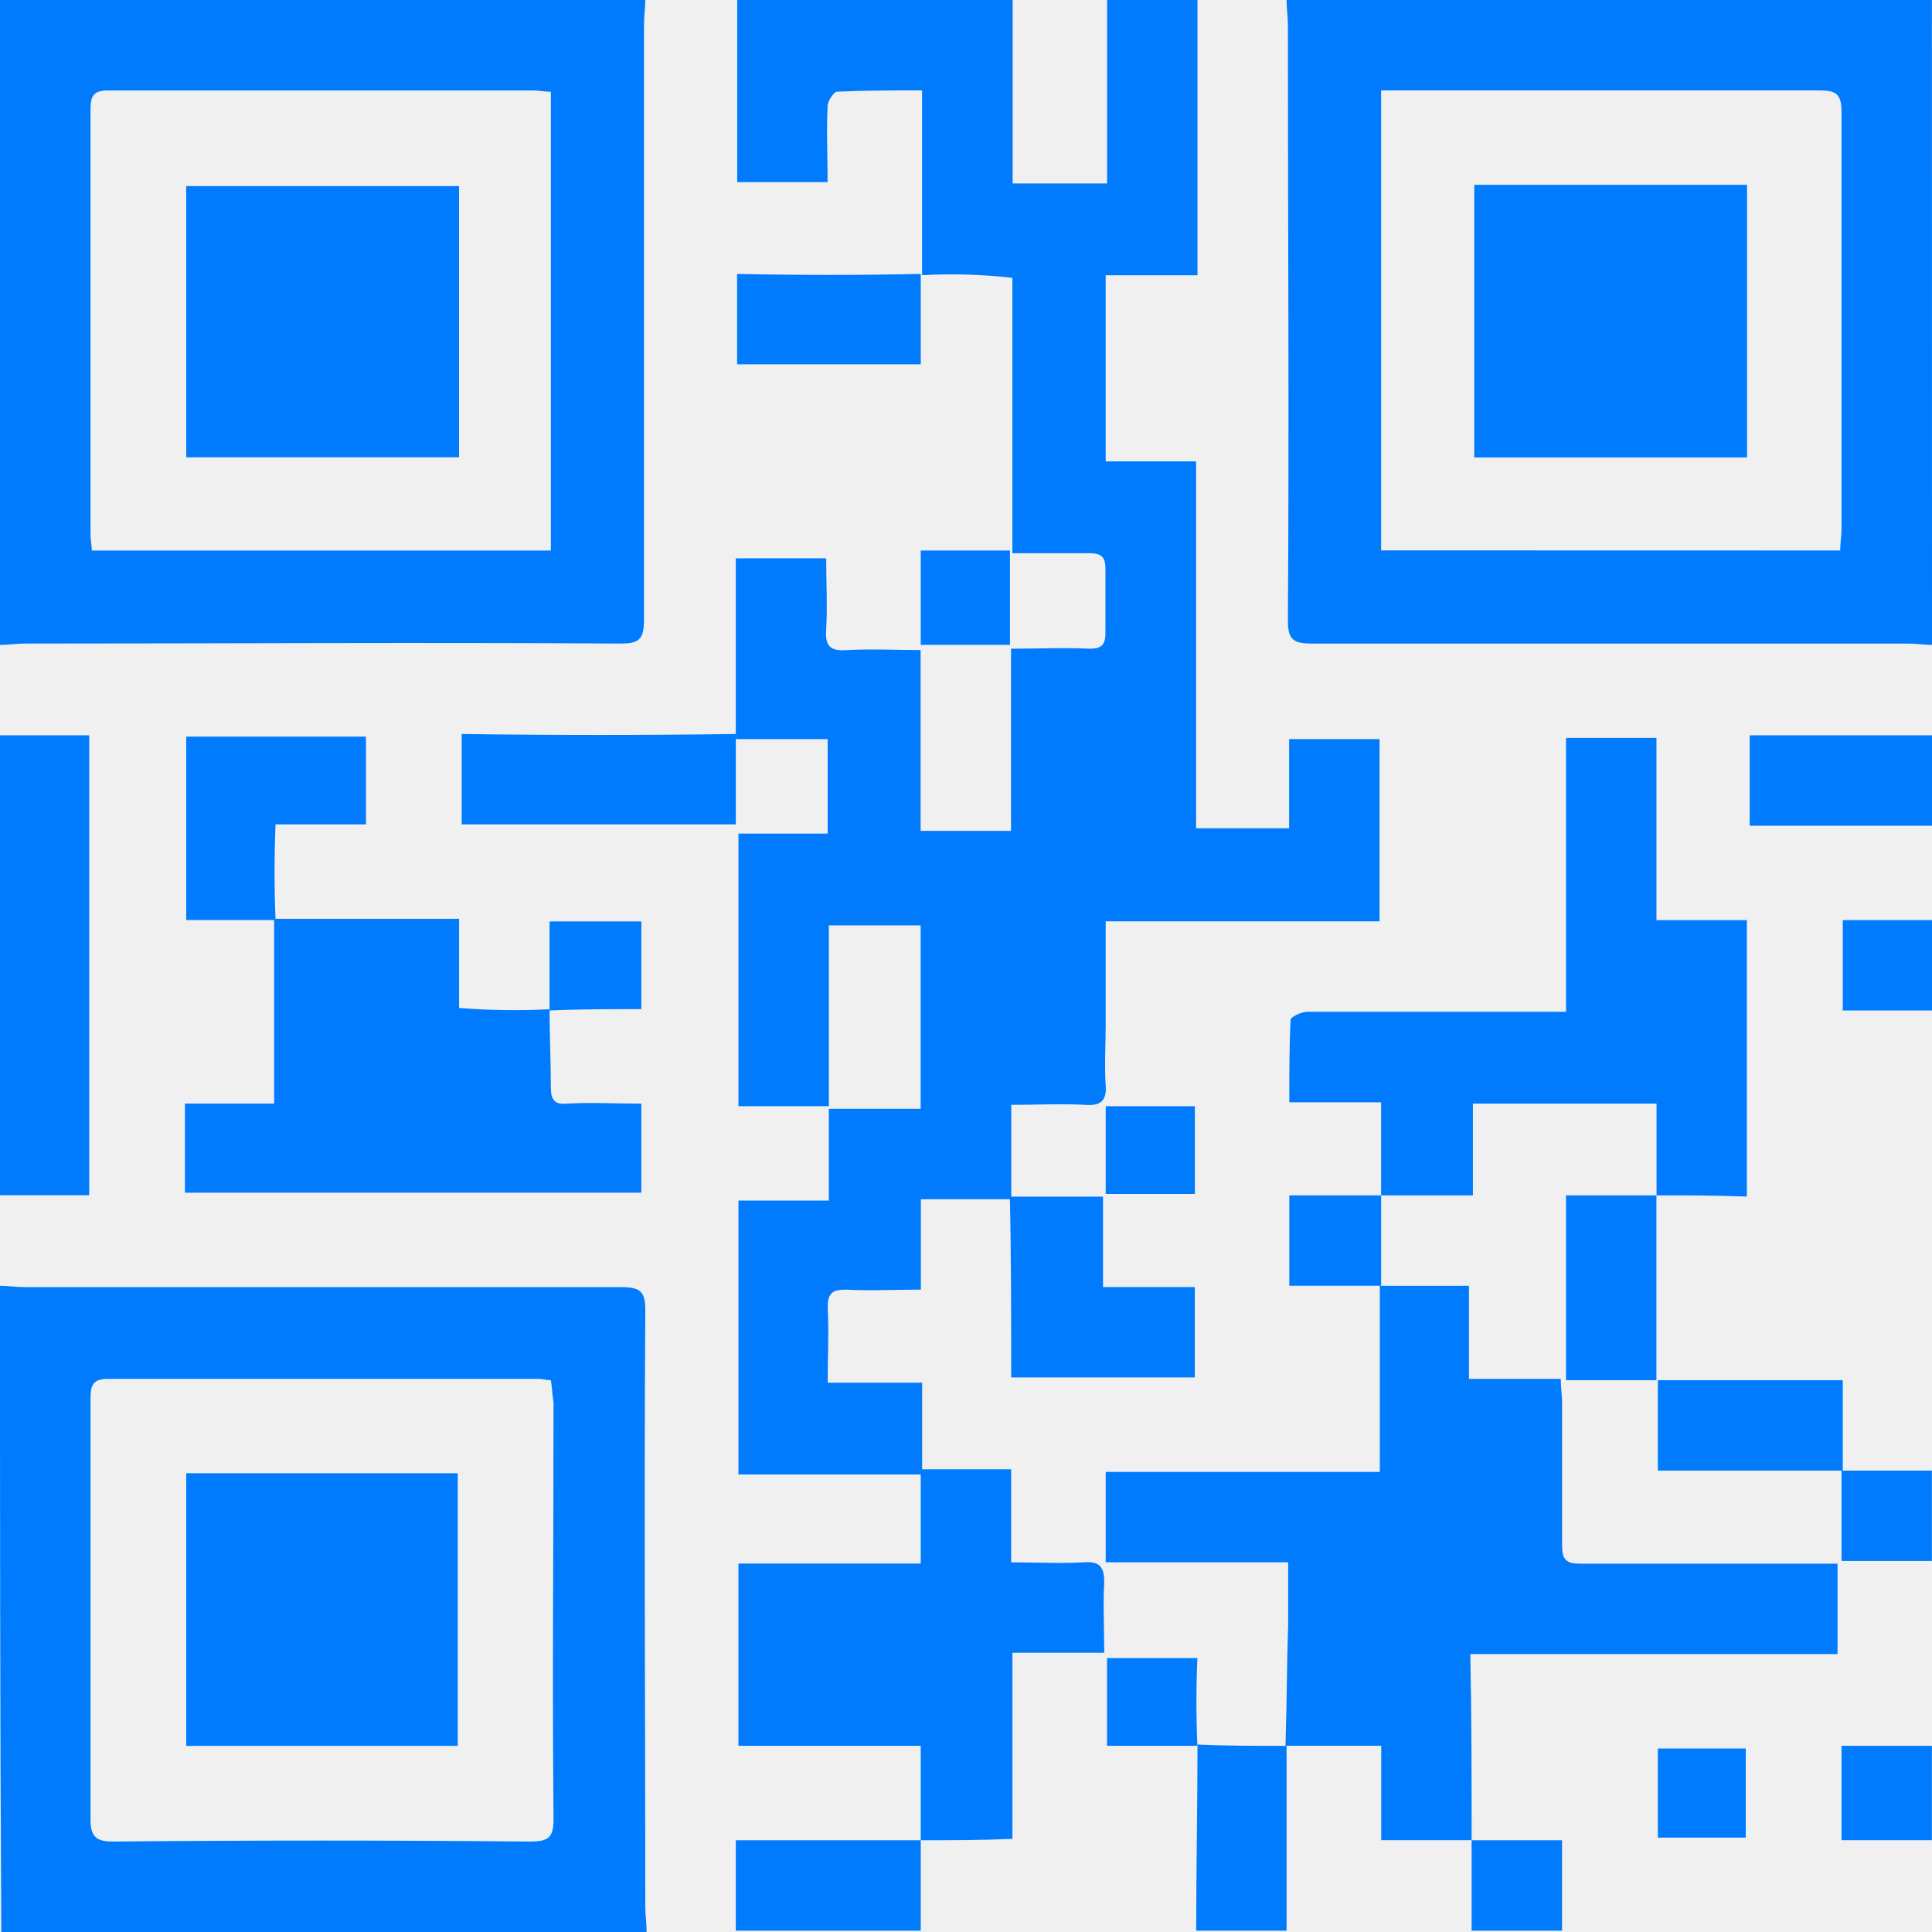
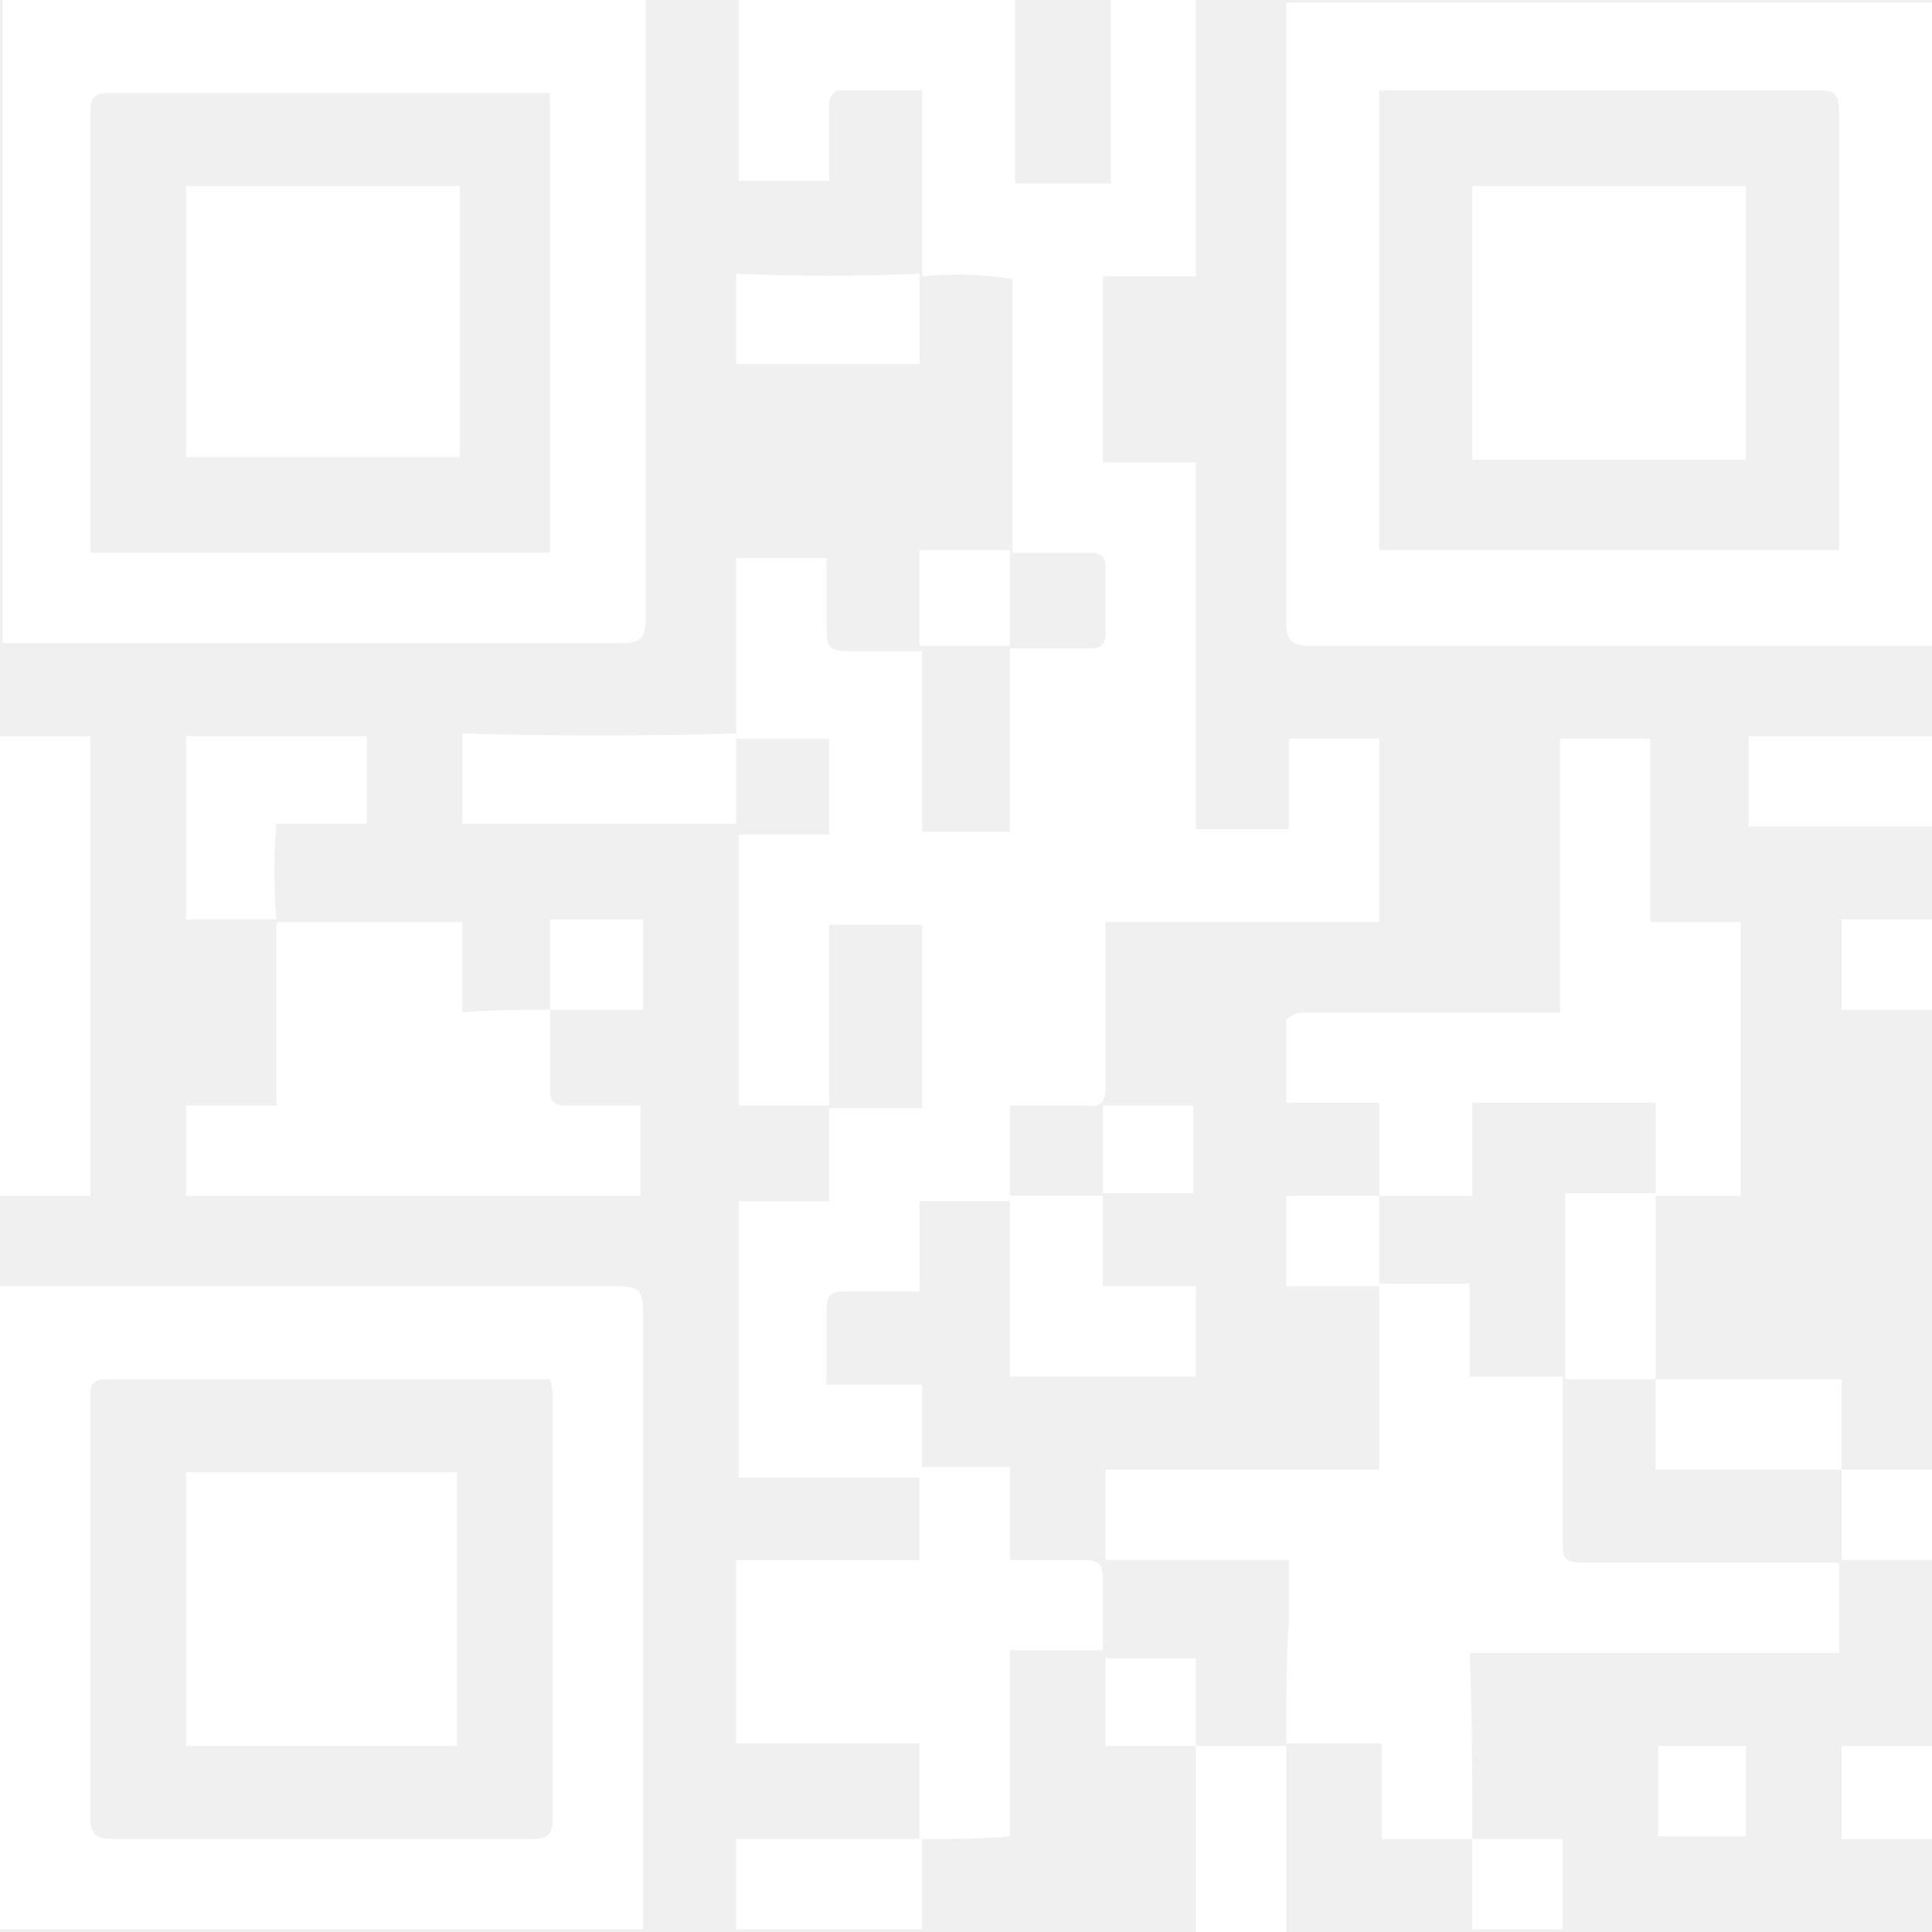
- <svg xmlns="http://www.w3.org/2000/svg" version="1.1" id="Layer_1" x="0px" y="0px" width="72.667px" height="72.667px" viewBox="0 0 72.667 72.667" enable-background="new 0 0 72.667 72.667" xml:space="preserve">
-   <g id="img_Qr">
-     <path id="Path_279" fill="#007BFE" d="M34.681,10.353V3.4c-1.135,0-2.171,0-3.207,0.049c-0.1,0-0.345,0.345-0.345,0.542   c-0.049,0.937,0,1.873,0,2.859h-3.4V0h10.36v6.9h3.552V0h3.399v10.353h-3.453v7h3.4v13.8h3.5V27.8h3.4v6.853H41.587v3.896   c0,0.738-0.049,1.527,0,2.268c0.049,0.592-0.199,0.789-0.789,0.739c-0.887-0.05-1.727,0-2.762,0v3.55h-3.401v3.4   c-0.987,0-1.924,0.049-2.812,0c-0.543,0-0.691,0.147-0.691,0.689c0.049,0.938,0,1.824,0,2.811h3.552v3.451h-6.909V45.156h3.4   v-3.451h3.453v-6.899h-3.453v6.8h-3.4V31.354h3.355V27.8h-3.455V21h3.4c0,0.887,0.049,1.775,0,2.662   c-0.049,0.641,0.148,0.838,0.789,0.789c0.937-0.049,1.825,0,2.763,0v6.8h3.4V24.4c0.987,0,1.974-0.049,2.96,0   c0.444,0,0.592-0.148,0.592-0.592V21.4c0-0.444-0.147-0.592-0.592-0.592h-2.91V10.451c-1.129-0.13-2.267-0.164-3.401-0.1   L34.681,10.353z" />
-     <path id="Path_280" fill="#007BFE" d="M24.272,0c0,0.3-0.049,0.592-0.049,0.937v22.382c0,0.74-0.2,0.887-0.888,0.887   c-7.449-0.049-14.948,0-22.4,0c-0.3,0-0.592,0.049-0.937,0.049V0H24.272z M20.72,3.451c-0.247,0-0.444-0.049-0.641-0.049H4.095   c-0.592,0-0.691,0.2-0.691,0.74v15.973c0,0.2,0.049,0.394,0.049,0.592H20.72V3.451z" />
-     <path id="Path_281" fill="#007BFE" d="M72.667,24.255c-0.301,0-0.592-0.049-0.938-0.049h-22.4c-0.74,0-0.888-0.2-0.888-0.887   c0.05-7.444,0-14.938,0-22.382c0-0.3-0.049-0.592-0.049-0.937h24.272L72.667,24.255z M69.214,20.705c0-0.3,0.049-0.542,0.049-0.789   V4.19c0-0.69-0.247-0.789-0.84-0.789H51.947v17.3L69.214,20.705z" />
-     <path id="Path_282" fill="#007BFE" d="M0,48.362c0.3,0,0.592,0.05,0.937,0.05h22.446c0.74,0,0.888,0.199,0.888,0.887   c-0.049,7.492,0,14.938,0,22.431c0,0.3,0.049,0.593,0.049,0.937H0.049C0,64.533,0,56.447,0,48.362z M20.72,51.912   c-0.2,0-0.3-0.049-0.444-0.049H4.046c-0.592,0-0.641,0.301-0.641,0.739v15.825c0,0.641,0.2,0.838,0.839,0.838   c5.229-0.049,10.458-0.049,15.688,0c0.691,0,0.888-0.148,0.888-0.838c-0.049-5.227,0-10.451,0-15.678   C20.769,52.455,20.769,52.207,20.72,51.912z" />
-     <path id="Path_283" fill="#007BFE" d="M0,27.657h3.355v17.299H0V27.657z" />
-     <path id="Path_284" fill="#007BFE" d="M72.667,31.057H65.81v-3.4h6.857V31.057z" />
-     <path id="Path_285" fill="#007BFE" d="M48.391,65.666v6.951h-3.399c0-2.316,0.049-4.634,0.049-7h-0.049   C46.126,65.666,47.259,65.666,48.391,65.666z" />
-     <path id="Path_286" fill="#007BFE" d="M27.676,72.617v-3.4h6.956v3.4H27.676z" />
-     <path id="Path_287" fill="#007BFE" d="M72.664,69.214h-3.4v-3.549h3.4V69.214z" />
-     <path id="Path_288" fill="#007BFE" d="M72.667,38.007h-3.355v-3.399h3.355V38.007z" />
-     <path id="Path_289" fill="#007BFE" d="M72.664,58.712h-3.4v-3.399h3.4V58.712z" />
-     <path id="Path_290" fill="#007BFE" d="M55.351,72.617v-3.4h3.4v3.4H55.351z" />
-     <path id="Path_291" fill="#007BFE" d="M55.351,69.214h-3.4v-3.553h-3.6c0.049-1.527,0.049-3.057,0.1-4.584v-2.316h-6.863v-3.399   h10.31v-7h3.354v3.5h3.453c0,0.345,0.049,0.642,0.049,0.888v5.373c0,0.543,0.148,0.69,0.691,0.69h9.669v3.399H55.302   C55.351,64.63,55.351,66.949,55.351,69.214L55.351,69.214z" />
-     <path id="Path_292" fill="#007BFE" d="M62.307,44.96v-3.451H55.4v3.451h-3.453v-3.5h-3.453c0-1.086,0-2.121,0.049-3.106   c0-0.101,0.396-0.3,0.642-0.3h9.718V27.755h3.4v6.853h3.4v10.399C64.576,44.96,63.442,44.96,62.307,44.96L62.307,44.96z" />
-     <path id="Path_293" fill="#007BFE" d="M34.631,69.216v-3.553h-6.857v-6.853h6.857v-3.547h3.4v3.5c0.938,0,1.825,0.049,2.713,0   c0.592-0.05,0.789,0.147,0.789,0.739c-0.049,0.888,0,1.726,0,2.662H38.08v7C36.851,69.216,35.766,69.216,34.631,69.216   L34.631,69.216z" />
-     <path id="Path_294" fill="#007BFE" d="M37.986,45.009h3.5v3.4h3.453v3.399h-6.906c0-2.317,0-4.585-0.05-6.8H37.986z" />
-     <path id="Path_295" fill="#007BFE" d="M62.302,51.912h-3.399V44.96h3.399V51.912z" />
-     <path id="Path_296" fill="#007BFE" d="M69.312,55.312h-6.956v-3.4h6.956V55.312z" />
-     <path id="Path_297" fill="#007BFE" d="M51.947,44.96v3.4h-3.453v-3.4H51.947z" />
-     <path id="Path_298" fill="#007BFE" d="M44.942,44.908h-3.354v-3.3h3.354V44.908z" />
-     <path id="Path_299" fill="#007BFE" d="M45.037,65.664h-3.399v-3.301h3.399C44.988,63.462,44.988,64.564,45.037,65.664z" />
-     <path id="Path_300" fill="#007BFE" d="M20.67,37.958c0,0.986,0.049,1.973,0.049,2.959c0,0.443,0.148,0.641,0.592,0.592   c0.937-0.049,1.825,0,2.812,0v3.35H6.956v-3.352h3.355v-6.948h6.956v3.353c1.131,0.089,2.267,0.105,3.4,0.049L20.67,37.958z" />
-     <path id="Path_301" fill="#007BFE" d="M10.36,34.606H7.005v-6.9h6.759v3.3h-3.4c-0.049,1.2-0.049,2.401,0,3.6H10.36z" />
-     <path id="Path_302" fill="#007BFE" d="M27.676,27.607v3.4H17.365v-3.4C20.818,27.656,24.222,27.656,27.676,27.607L27.676,27.607z" />
-     <path id="Path_303" fill="#007BFE" d="M34.632,10.303v3.4h-6.907v-3.4C30.044,10.352,32.362,10.352,34.632,10.303z" />
-     <path id="Path_304" fill="#007BFE" d="M34.631,24.256v-3.55h3.355v3.55H34.631z" />
-     <path id="Path_305" fill="#007BFE" d="M20.67,38.009v-3.352h3.453v3.299c-1.135,0-2.319,0-3.453,0.049V38.009z" />
-     <path id="Path_306" fill="#007BFE" d="M65.662,69.117h-3.306v-3.352h3.306V69.117z" />
-     <path id="Path_307" fill="#007BFE" d="M17.266,7v10.2H7.005V7H17.266z" />
-     <path id="Path_308" fill="#007BFE" d="M55.451,6.951h10.26v10.254h-10.26V6.951z" />
-     <path id="Path_309" fill="#007BFE" d="M17.217,65.666H7.005V55.412h10.212V65.666z" />
+ <svg xmlns="http://www.w3.org/2000/svg" version="1.1" id="Layer_1" x="0px" y="0px" viewBox="0 0 72.7 72.7" style="enable-background:new 0 0 72.7 72.7;" xml:space="preserve">
+   <style type="text/css">
+ 	.st0{opacity:0.999;}
+ 	.st1{fill:#FFFFFF;}
+ </style>
+   <g id="img_Qr" class="st0">
+     <path id="Path_279" class="st1" d="M34.7,10.4v-7c-1.1,0-2.2,0-3.2,0c-0.1,0-0.3,0.3-0.3,0.5c0,0.9,0,1.9,0,2.9h-3.4V0h10.4v6.9   h3.6V0H45v10.4h-3.5v7H45v13.8h3.5v-3.4h3.4v6.9H41.6v3.9c0,0.7,0,1.5,0,2.3c0,0.6-0.2,0.8-0.8,0.7c-0.9,0-1.7,0-2.8,0v3.6h-3.4   v3.4c-1,0-1.9,0-2.8,0c-0.5,0-0.7,0.1-0.7,0.7c0,0.9,0,1.8,0,2.8h3.6v3.5h-6.9V45.2h3.4v-3.5h3.5v-6.9h-3.5v6.8h-3.4V31.4h3.4v-3.6   h-3.5V21h3.4c0,0.9,0,1.8,0,2.7c0,0.6,0.1,0.8,0.8,0.8c0.9,0,1.8,0,2.8,0v6.8H38v-6.9c1,0,2,0,3,0c0.4,0,0.6-0.1,0.6-0.6v-2.4   c0-0.4-0.1-0.6-0.6-0.6h-2.9V10.5C36.9,10.3,35.8,10.3,34.7,10.4L34.7,10.4z" />
+     <path id="Path_280" class="st1" d="M24.3,0c0,0.3,0,0.6,0,0.9v22.4c0,0.7-0.2,0.9-0.9,0.9c-7.4,0-14.9,0-22.4,0c-0.3,0-0.6,0-0.9,0   V0H24.3z M20.7,3.5c-0.2,0-0.4,0-0.6,0h-16c-0.6,0-0.7,0.2-0.7,0.7v16c0,0.2,0,0.4,0,0.6h17.3V3.5z" />
+     <path id="Path_281" class="st1" d="M72.7,24.3c-0.3,0-0.6,0-0.9,0H49.3c-0.7,0-0.9-0.2-0.9-0.9c0-7.4,0-14.9,0-22.4   c0-0.3,0-0.6,0-0.9h24.3L72.7,24.3z M69.2,20.7c0-0.3,0-0.5,0-0.8V4.2c0-0.7-0.2-0.8-0.8-0.8H51.9v17.3L69.2,20.7z" />
+     <path id="Path_282" class="st1" d="M0,48.4c0.3,0,0.6,0,0.9,0h22.4c0.7,0,0.9,0.2,0.9,0.9c0,7.5,0,14.9,0,22.4c0,0.3,0,0.6,0,0.9H0   C0,64.5,0,56.4,0,48.4z M20.7,51.9c-0.2,0-0.3,0-0.4,0H4c-0.6,0-0.6,0.3-0.6,0.7v15.8c0,0.6,0.2,0.8,0.8,0.8c5.2,0,10.5,0,15.7,0   c0.7,0,0.9-0.1,0.9-0.8c0-5.2,0-10.5,0-15.7C20.8,52.5,20.8,52.2,20.7,51.9z" />
+     <path id="Path_283" class="st1" d="M0,27.7h3.4V45H0V27.7z" />
+     <path id="Path_284" class="st1" d="M72.7,31.1h-6.9v-3.4h6.9V31.1z" />
+     <path id="Path_285" class="st1" d="M48.4,65.7v7H45c0-2.3,0-4.6,0-7h0C46.1,65.7,47.3,65.7,48.4,65.7z" />
+     <path id="Path_286" class="st1" d="M27.7,72.6v-3.4h7v3.4H27.7z" />
+     <path id="Path_287" class="st1" d="M72.7,69.2h-3.4v-3.5h3.4V69.2z" />
+     <path id="Path_288" class="st1" d="M72.7,38h-3.4v-3.4h3.4V38z" />
+     <path id="Path_289" class="st1" d="M72.7,58.7h-3.4v-3.4h3.4V58.7z" />
+     <path id="Path_290" class="st1" d="M55.4,72.6v-3.4h3.4v3.4H55.4z" />
+     <path id="Path_291" class="st1" d="M55.4,69.2H52v-3.6h-3.6c0-1.5,0-3.1,0.1-4.6v-2.3h-6.9v-3.4h10.3v-7h3.4v3.5h3.5   c0,0.3,0,0.6,0,0.9v5.4c0,0.5,0.1,0.7,0.7,0.7h9.7v3.4H55.3C55.4,64.6,55.4,66.9,55.4,69.2L55.4,69.2z" />
+     <path id="Path_292" class="st1" d="M62.3,45v-3.5h-6.9V45h-3.5v-3.5h-3.5c0-1.1,0-2.1,0-3.1c0-0.1,0.4-0.3,0.6-0.3h9.7V27.8h3.4   v6.9h3.4V45C64.6,45,63.4,45,62.3,45L62.3,45z" />
+     <path id="Path_293" class="st1" d="M34.6,69.2v-3.6h-6.9v-6.9h6.9v-3.5H38v3.5c0.9,0,1.8,0,2.7,0c0.6,0,0.8,0.1,0.8,0.7   c0,0.9,0,1.7,0,2.7h-3.5v7C36.9,69.2,35.8,69.2,34.6,69.2L34.6,69.2z" />
+     <path id="Path_294" class="st1" d="M38,45h3.5v3.4h3.5v3.4H38C38,49.5,38,47.2,38,45L38,45z" />
+     <path id="Path_295" class="st1" d="M62.3,51.9h-3.4v-7h3.4V51.9z" />
+     <path id="Path_296" class="st1" d="M69.3,55.3h-7v-3.4h7V55.3z" />
+     <path id="Path_297" class="st1" d="M51.9,45v3.4h-3.5V45H51.9z" />
+     <path id="Path_298" class="st1" d="M44.9,44.9h-3.4v-3.3h3.4L44.9,44.9z" />
+     <path id="Path_299" class="st1" d="M45,65.7h-3.4v-3.3H45C45,63.5,45,64.6,45,65.7z" />
+     <path id="Path_300" class="st1" d="M20.7,38c0,1,0,2,0,3c0,0.4,0.1,0.6,0.6,0.6c0.9,0,1.8,0,2.8,0v3.4H7v-3.4h3.4v-6.9h7v3.4   C18.4,38,19.5,38,20.7,38L20.7,38z" />
+     <path id="Path_301" class="st1" d="M10.4,34.6H7v-6.9h6.8V31h-3.4C10.3,32.2,10.3,33.4,10.4,34.6L10.4,34.6z" />
+     <path id="Path_302" class="st1" d="M27.7,27.6V31H17.4v-3.4C20.8,27.7,24.2,27.7,27.7,27.6L27.7,27.6z" />
+     <path id="Path_303" class="st1" d="M34.6,10.3v3.4h-6.9v-3.4C30,10.4,32.4,10.4,34.6,10.3z" />
+     <path id="Path_304" class="st1" d="M34.6,24.3v-3.6H38v3.6H34.6z" />
+     <path id="Path_305" class="st1" d="M20.7,38v-3.4h3.5V38C23,38,21.8,38,20.7,38L20.7,38z" />
+     <path id="Path_306" class="st1" d="M65.7,69.1h-3.3v-3.4h3.3V69.1z" />
+     <path id="Path_307" class="st1" d="M17.3,7v10.2H7V7H17.3z" />
+     <path id="Path_308" class="st1" d="M55.4,7h10.3v10.3H55.4V7z" />
+     <path id="Path_309" class="st1" d="M17.2,65.7H7V55.4h10.2L17.2,65.7z" />
  </g>
</svg>
